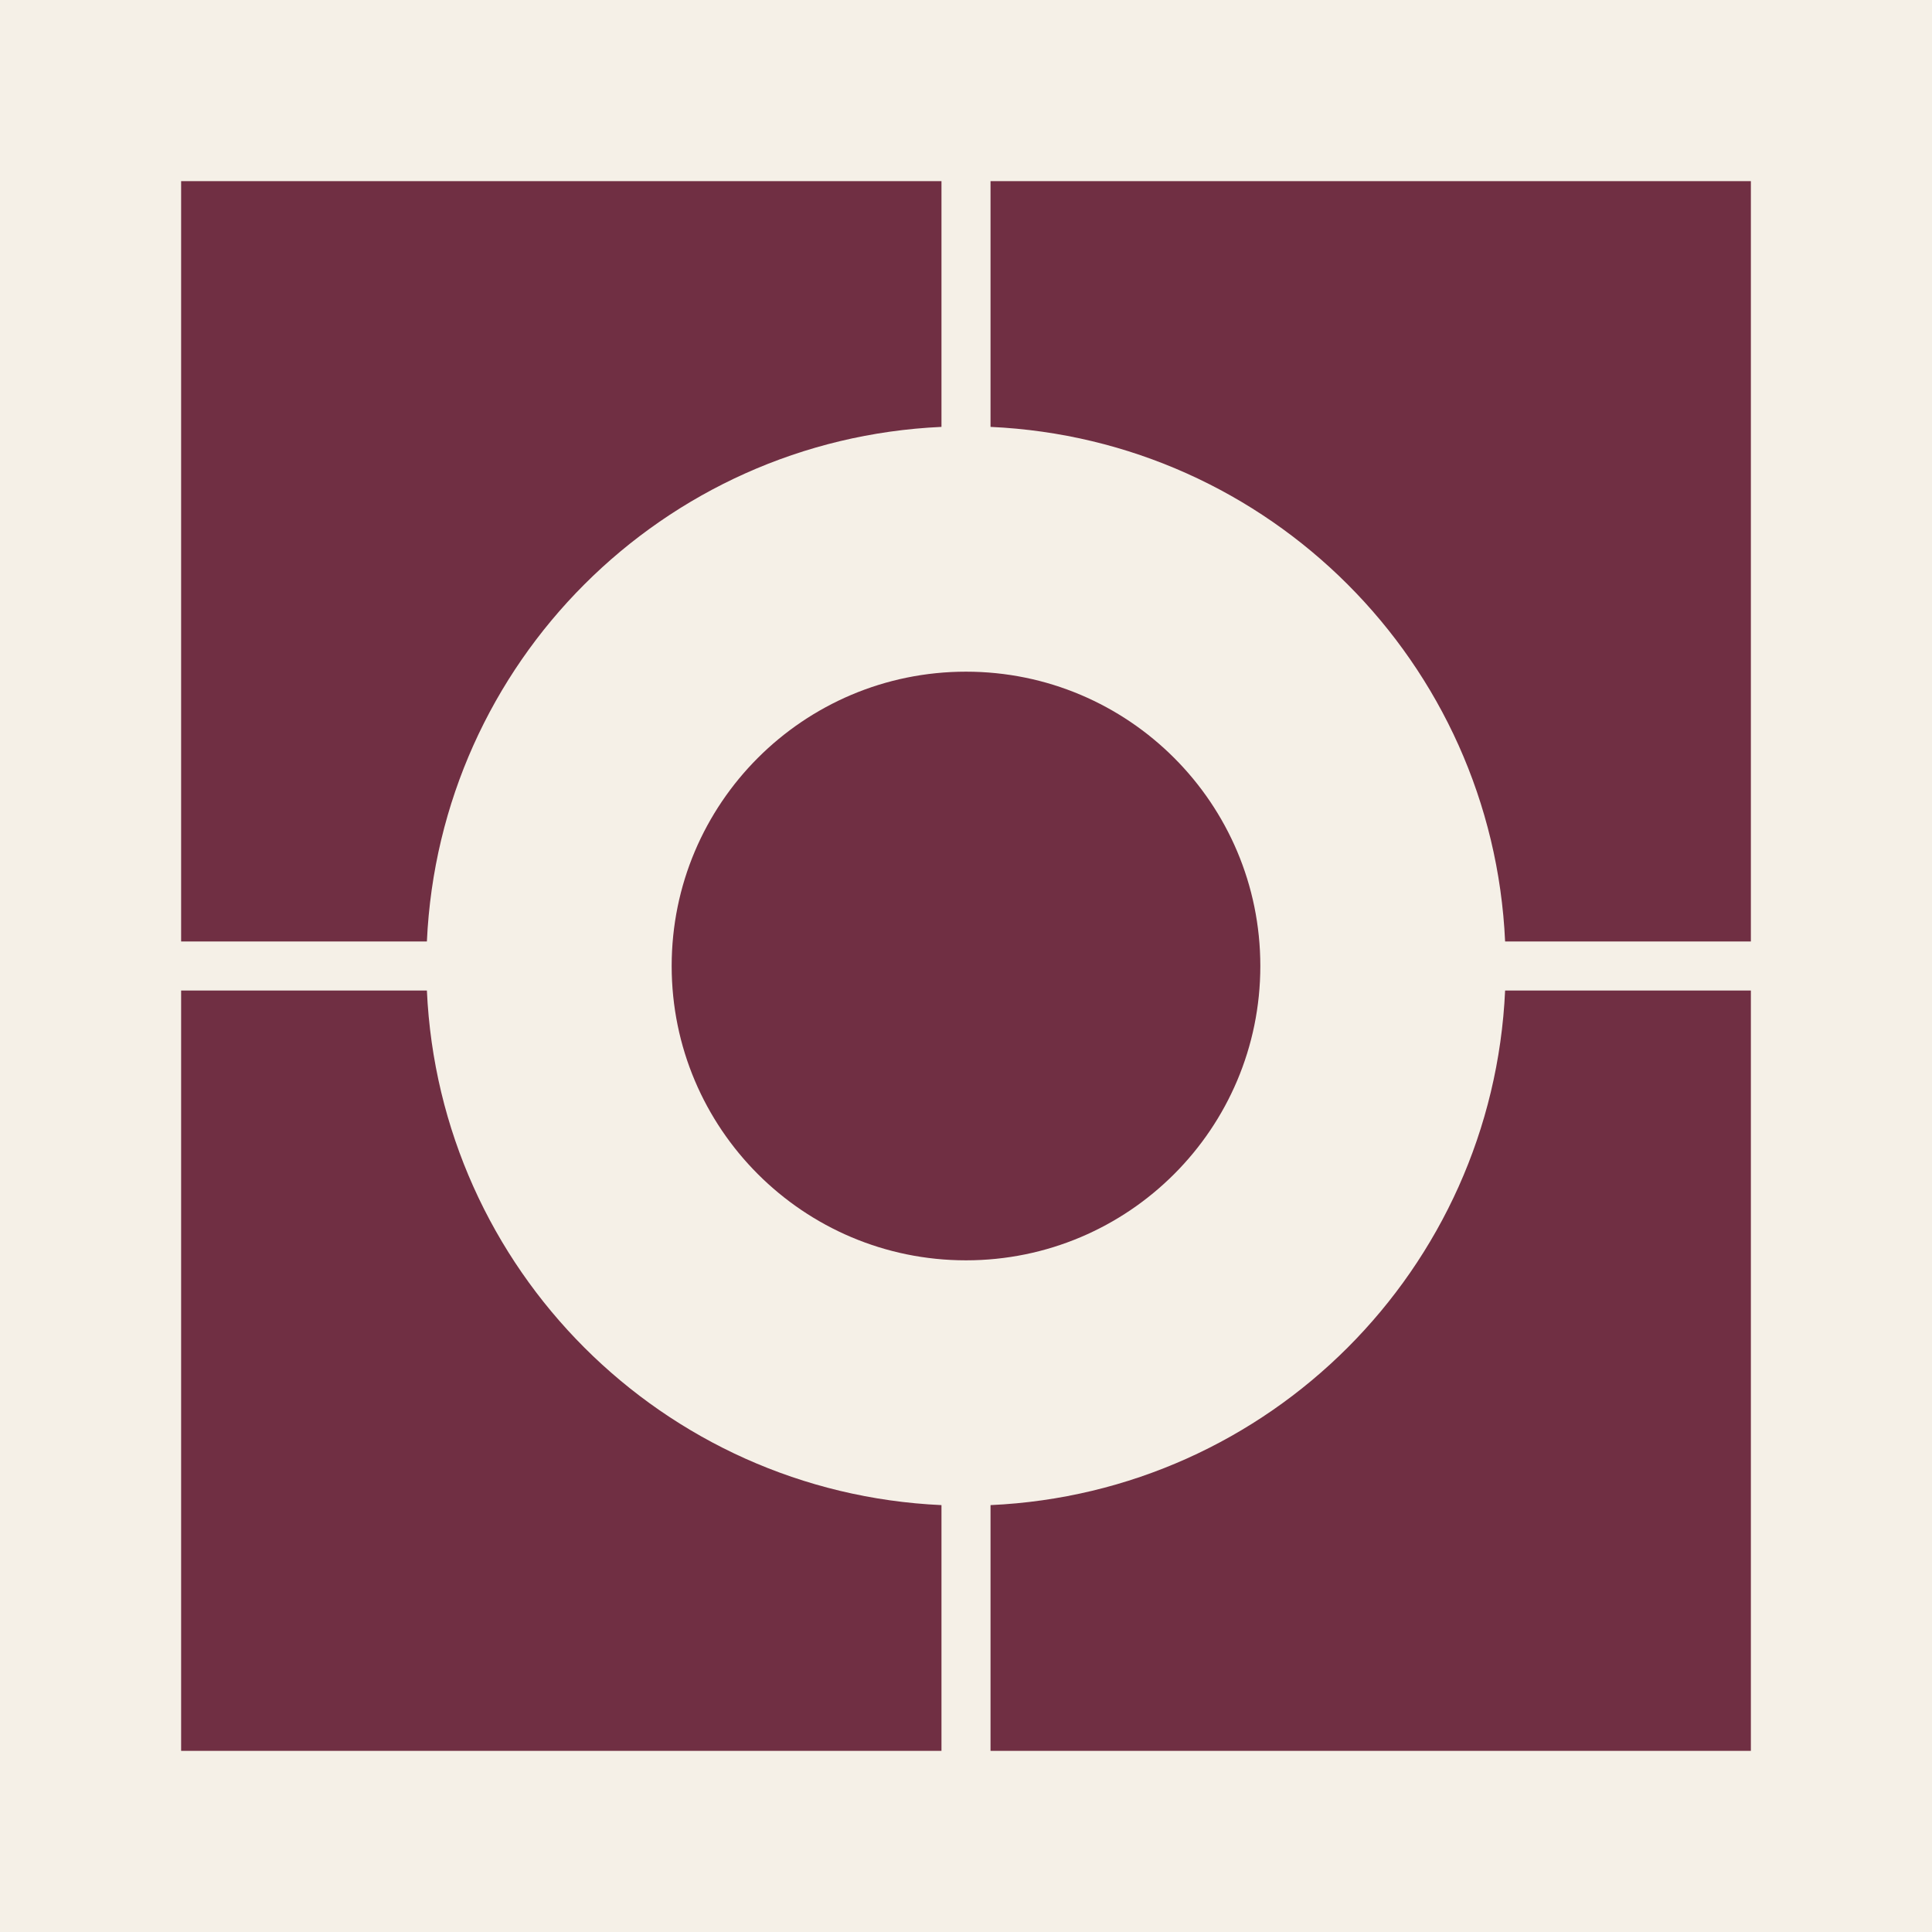
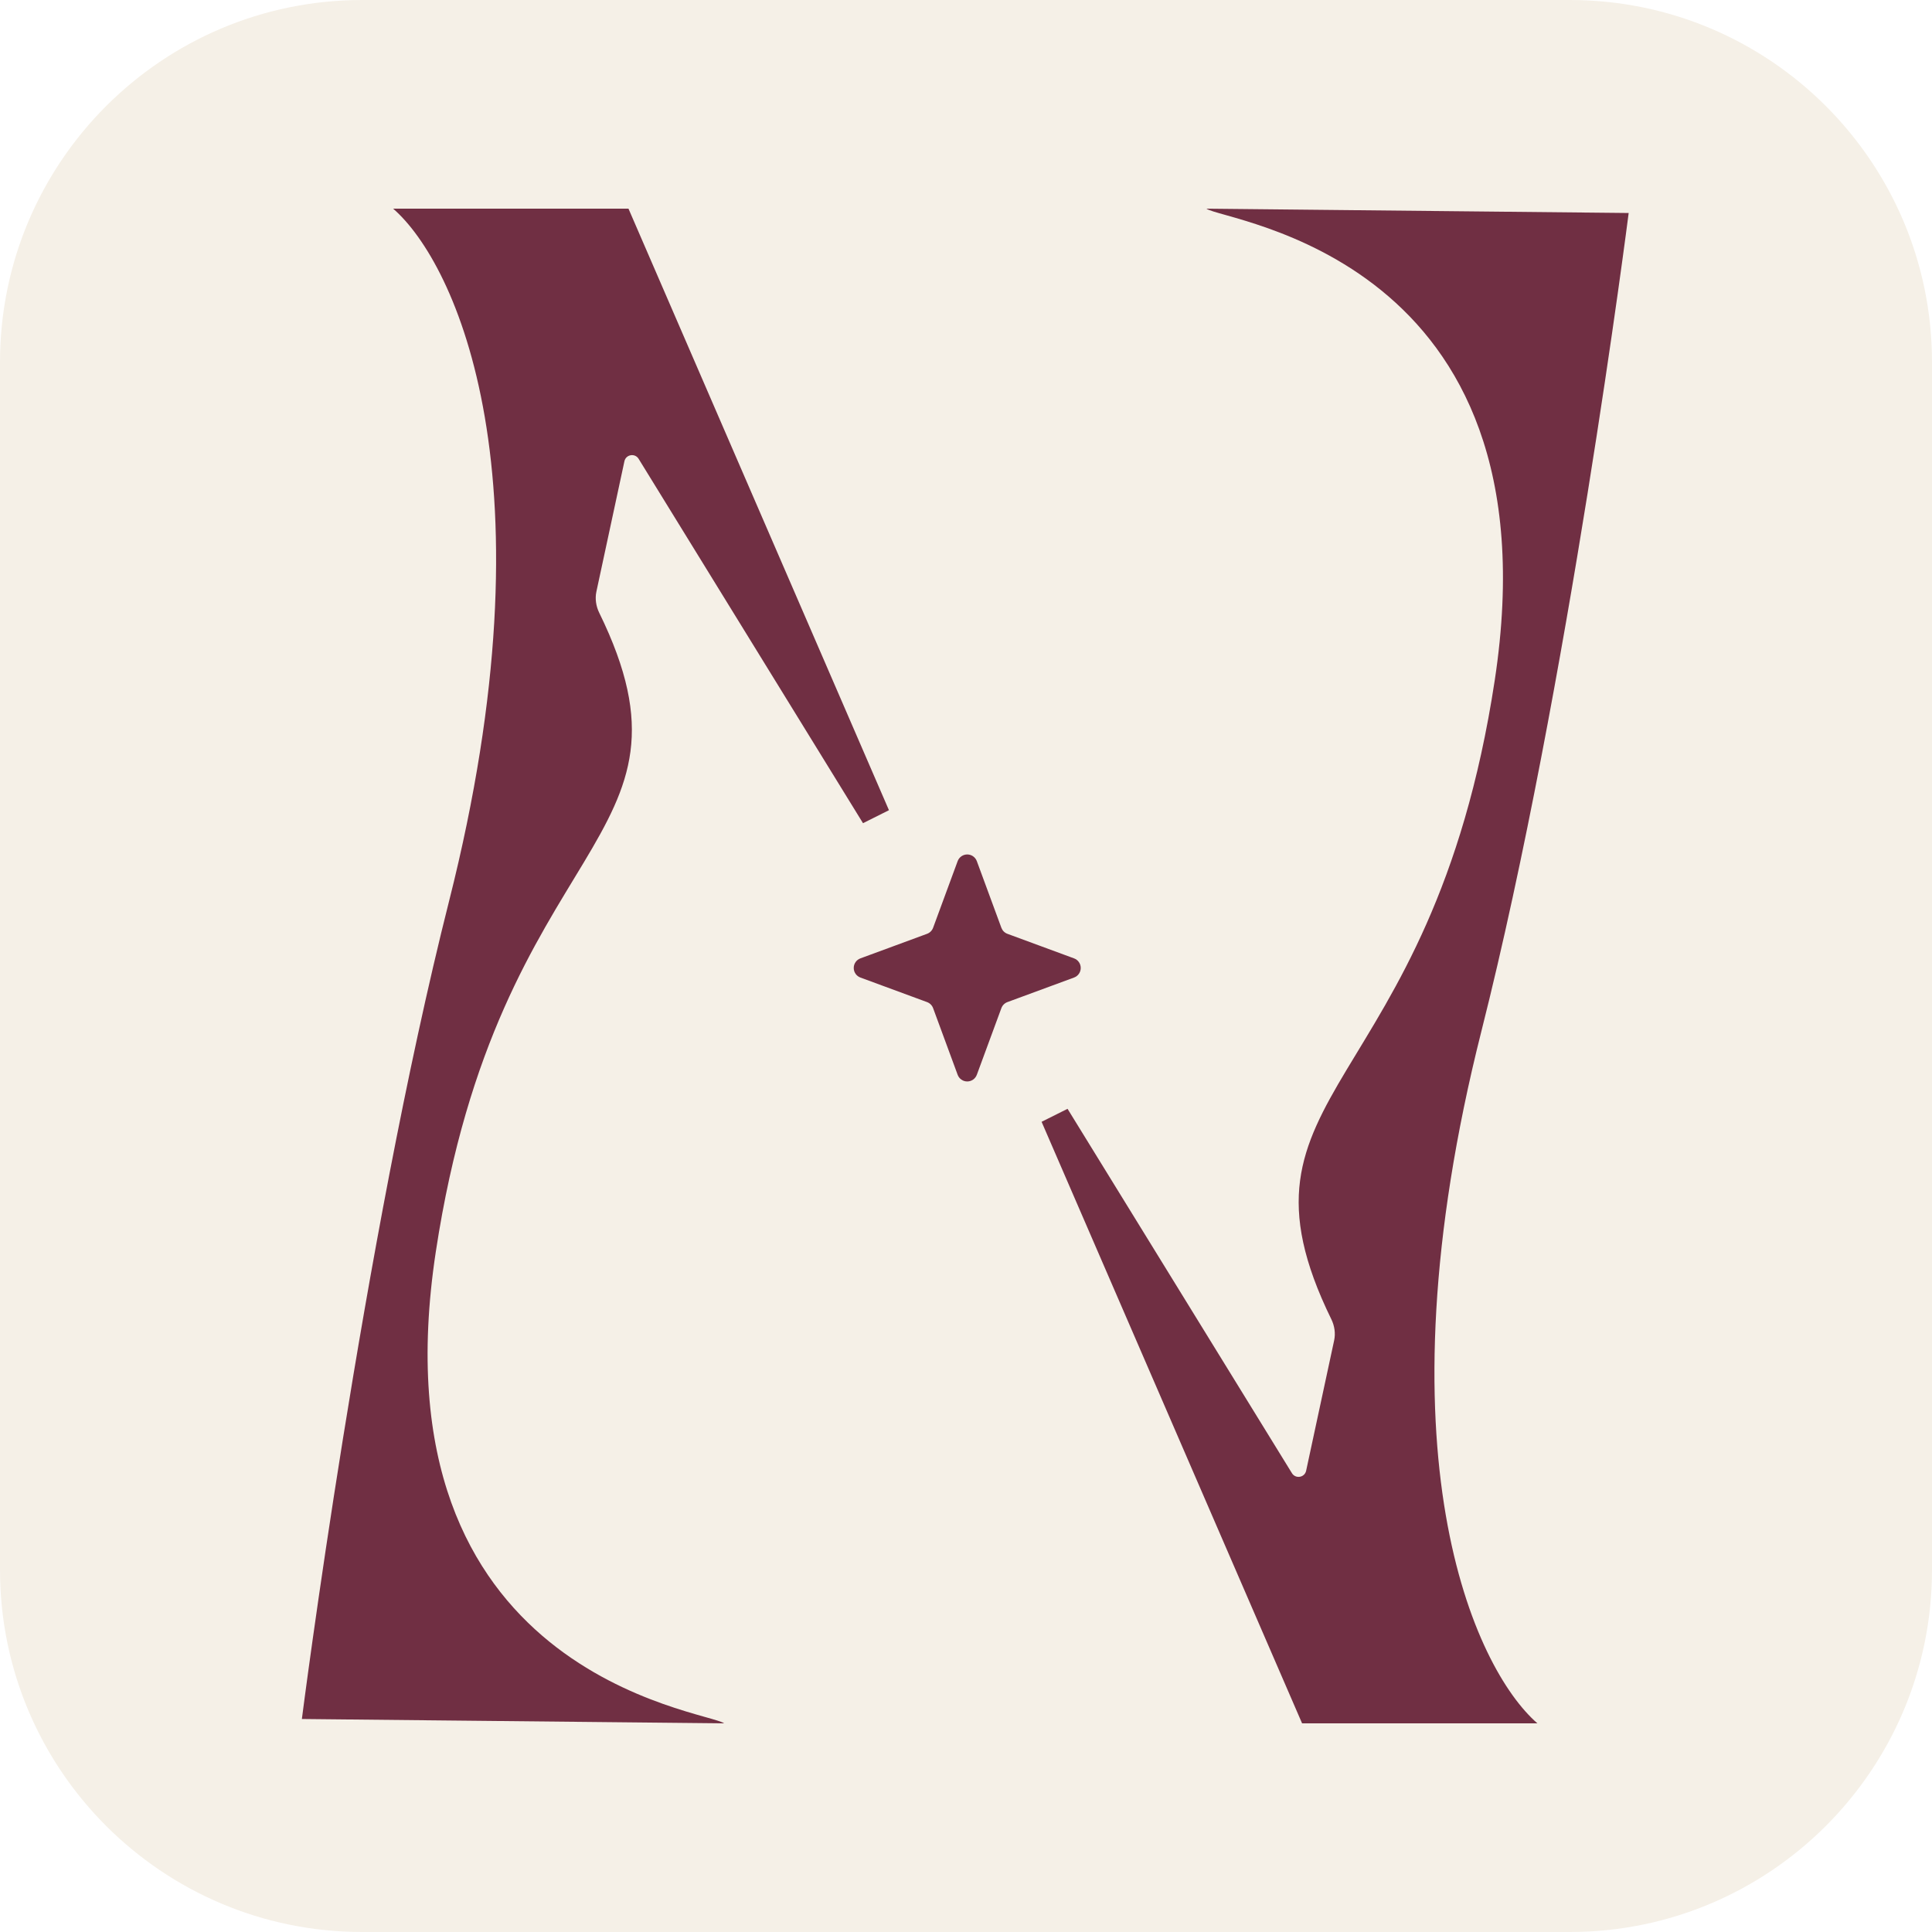
<svg xmlns="http://www.w3.org/2000/svg" viewBox="0 0 64 64" width="64" height="64" role="img" aria-label="Nozze in Ordine">
-   <rect width="64" height="64" fill="#F5F0E7" />
-   <g transform="translate(6 6) scale(0.8125)">
-     <path d="M0.00,0.00 L31.00,0.00 L31.00,10.02 A22,22 0 0 0 10.02,31.00 L0.00,31.00 Z" fill="#702F43" />
-     <path d="M64.00,0.00 L33.00,0.00 L33.00,10.02 A22,22 0 0 1 53.98,31.00 L64.00,31.00 Z" fill="#702F43" />
-     <path d="M0.00,64.00 L31.00,64.00 L31.00,53.98 A22,22 0 0 1 10.02,33.00 L0.00,33.00 Z" fill="#702F43" />
-     <path d="M64.00,64.00 L33.00,64.00 L33.00,53.98 A22,22 0 0 0 53.98,33.00 L64.00,33.00 Z" fill="#702F43" />
-     <path d="M20,32 A12,12 0 1 0 44,32 A12,12 0 1 0 20,32 Z" fill="#702F43" />
-   </g>
+   <rect width="64" height="64" rx="12" fill="#F5F0E7" />
+   <svg x="10" y="6" width="44" height="52" viewBox="0 0 171 195">
+     <path d="M75.581 77.442L72.241 79.114L43.353 32.206C42.881 31.439 41.714 31.639 41.524 32.52L37.917 49.301C37.722 50.205 37.868 51.179 38.274 52.01C52.883 81.848 25.435 80.447 17.245 134.271C8.937 188.871 52.139 193.329 54.355 195L0 194.442C0.024 194.25 7.79 133.326 18.951 89.143C32.687 34.766 19.875 7.057 11.751 0H42.048L75.581 77.442ZM170.813 0.558C170.787 0.764 163.022 61.679 151.862 105.857C138.126 160.234 150.939 187.943 159.062 195H128.767L95.232 117.558L98.573 115.886L127.461 162.794C127.934 163.561 129.101 163.361 129.29 162.479L132.896 145.699C133.091 144.795 132.946 143.821 132.539 142.99C117.93 113.152 145.379 114.553 153.569 60.728C161.877 6.129 118.674 1.671 116.459 0L170.813 0.558ZM85.659 83.14C85.928 83.14 86.191 83.222 86.411 83.376C86.632 83.53 86.8 83.748 86.894 84L90.054 92.578C90.12 92.756 90.223 92.918 90.357 93.053C90.492 93.187 90.654 93.292 90.833 93.357L99.41 96.518C99.663 96.611 99.881 96.778 100.035 96.999C100.189 97.22 100.271 97.483 100.271 97.752C100.271 98.021 100.189 98.284 100.035 98.505C99.881 98.725 99.663 98.893 99.41 98.986L90.833 102.146C90.654 102.212 90.492 102.316 90.357 102.45C90.223 102.585 90.12 102.747 90.054 102.926L86.894 111.504C86.8 111.756 86.632 111.974 86.411 112.128C86.191 112.282 85.928 112.364 85.659 112.364C85.39 112.364 85.127 112.282 84.906 112.128C84.686 111.974 84.518 111.756 84.425 111.504L81.265 102.926C81.199 102.747 81.094 102.585 80.96 102.45C80.825 102.316 80.663 102.212 80.484 102.146L71.907 98.986C71.655 98.893 71.437 98.725 71.283 98.505C71.129 98.284 71.047 98.021 71.047 97.752C71.047 97.483 71.129 97.22 71.283 96.999C71.437 96.778 71.655 96.611 71.907 96.518L80.484 93.357C80.663 93.292 80.825 93.187 80.96 93.053C81.094 92.918 81.199 92.757 81.265 92.578L84.425 84C84.518 83.748 84.686 83.53 84.906 83.376C85.127 83.222 85.39 83.14 85.659 83.14Z" fill="#702F43" />
+   </svg>
</svg>
